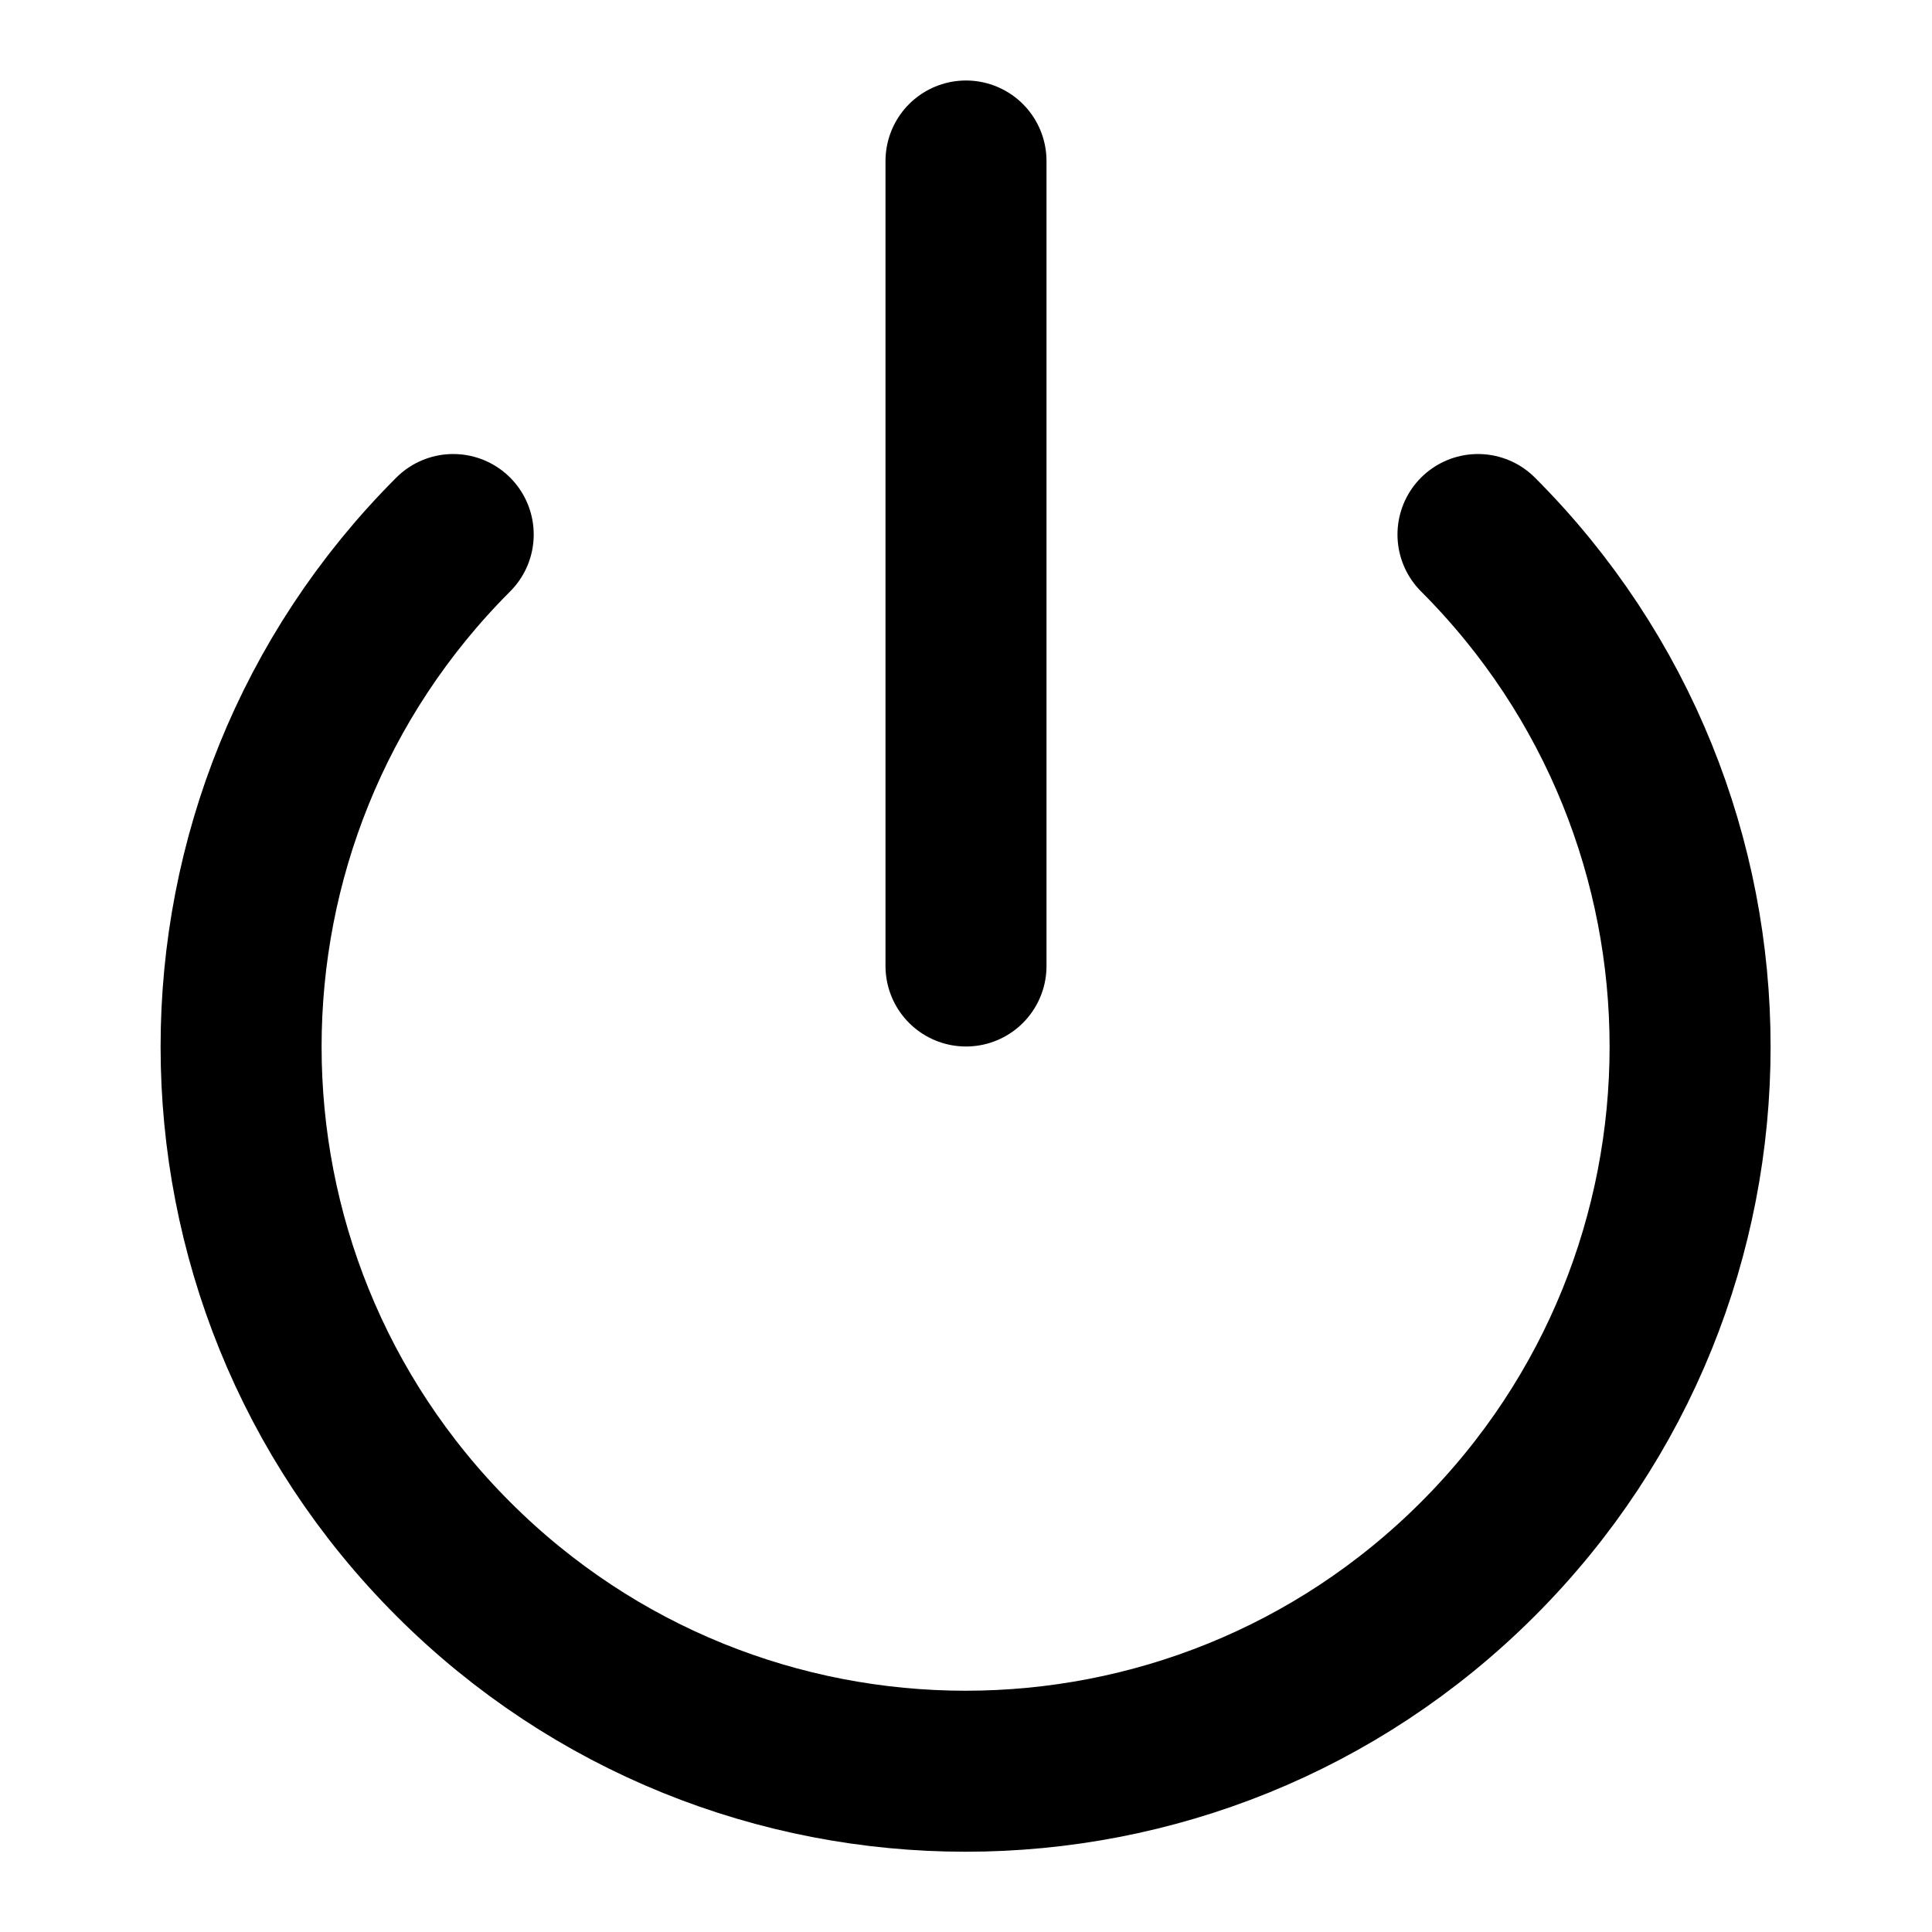
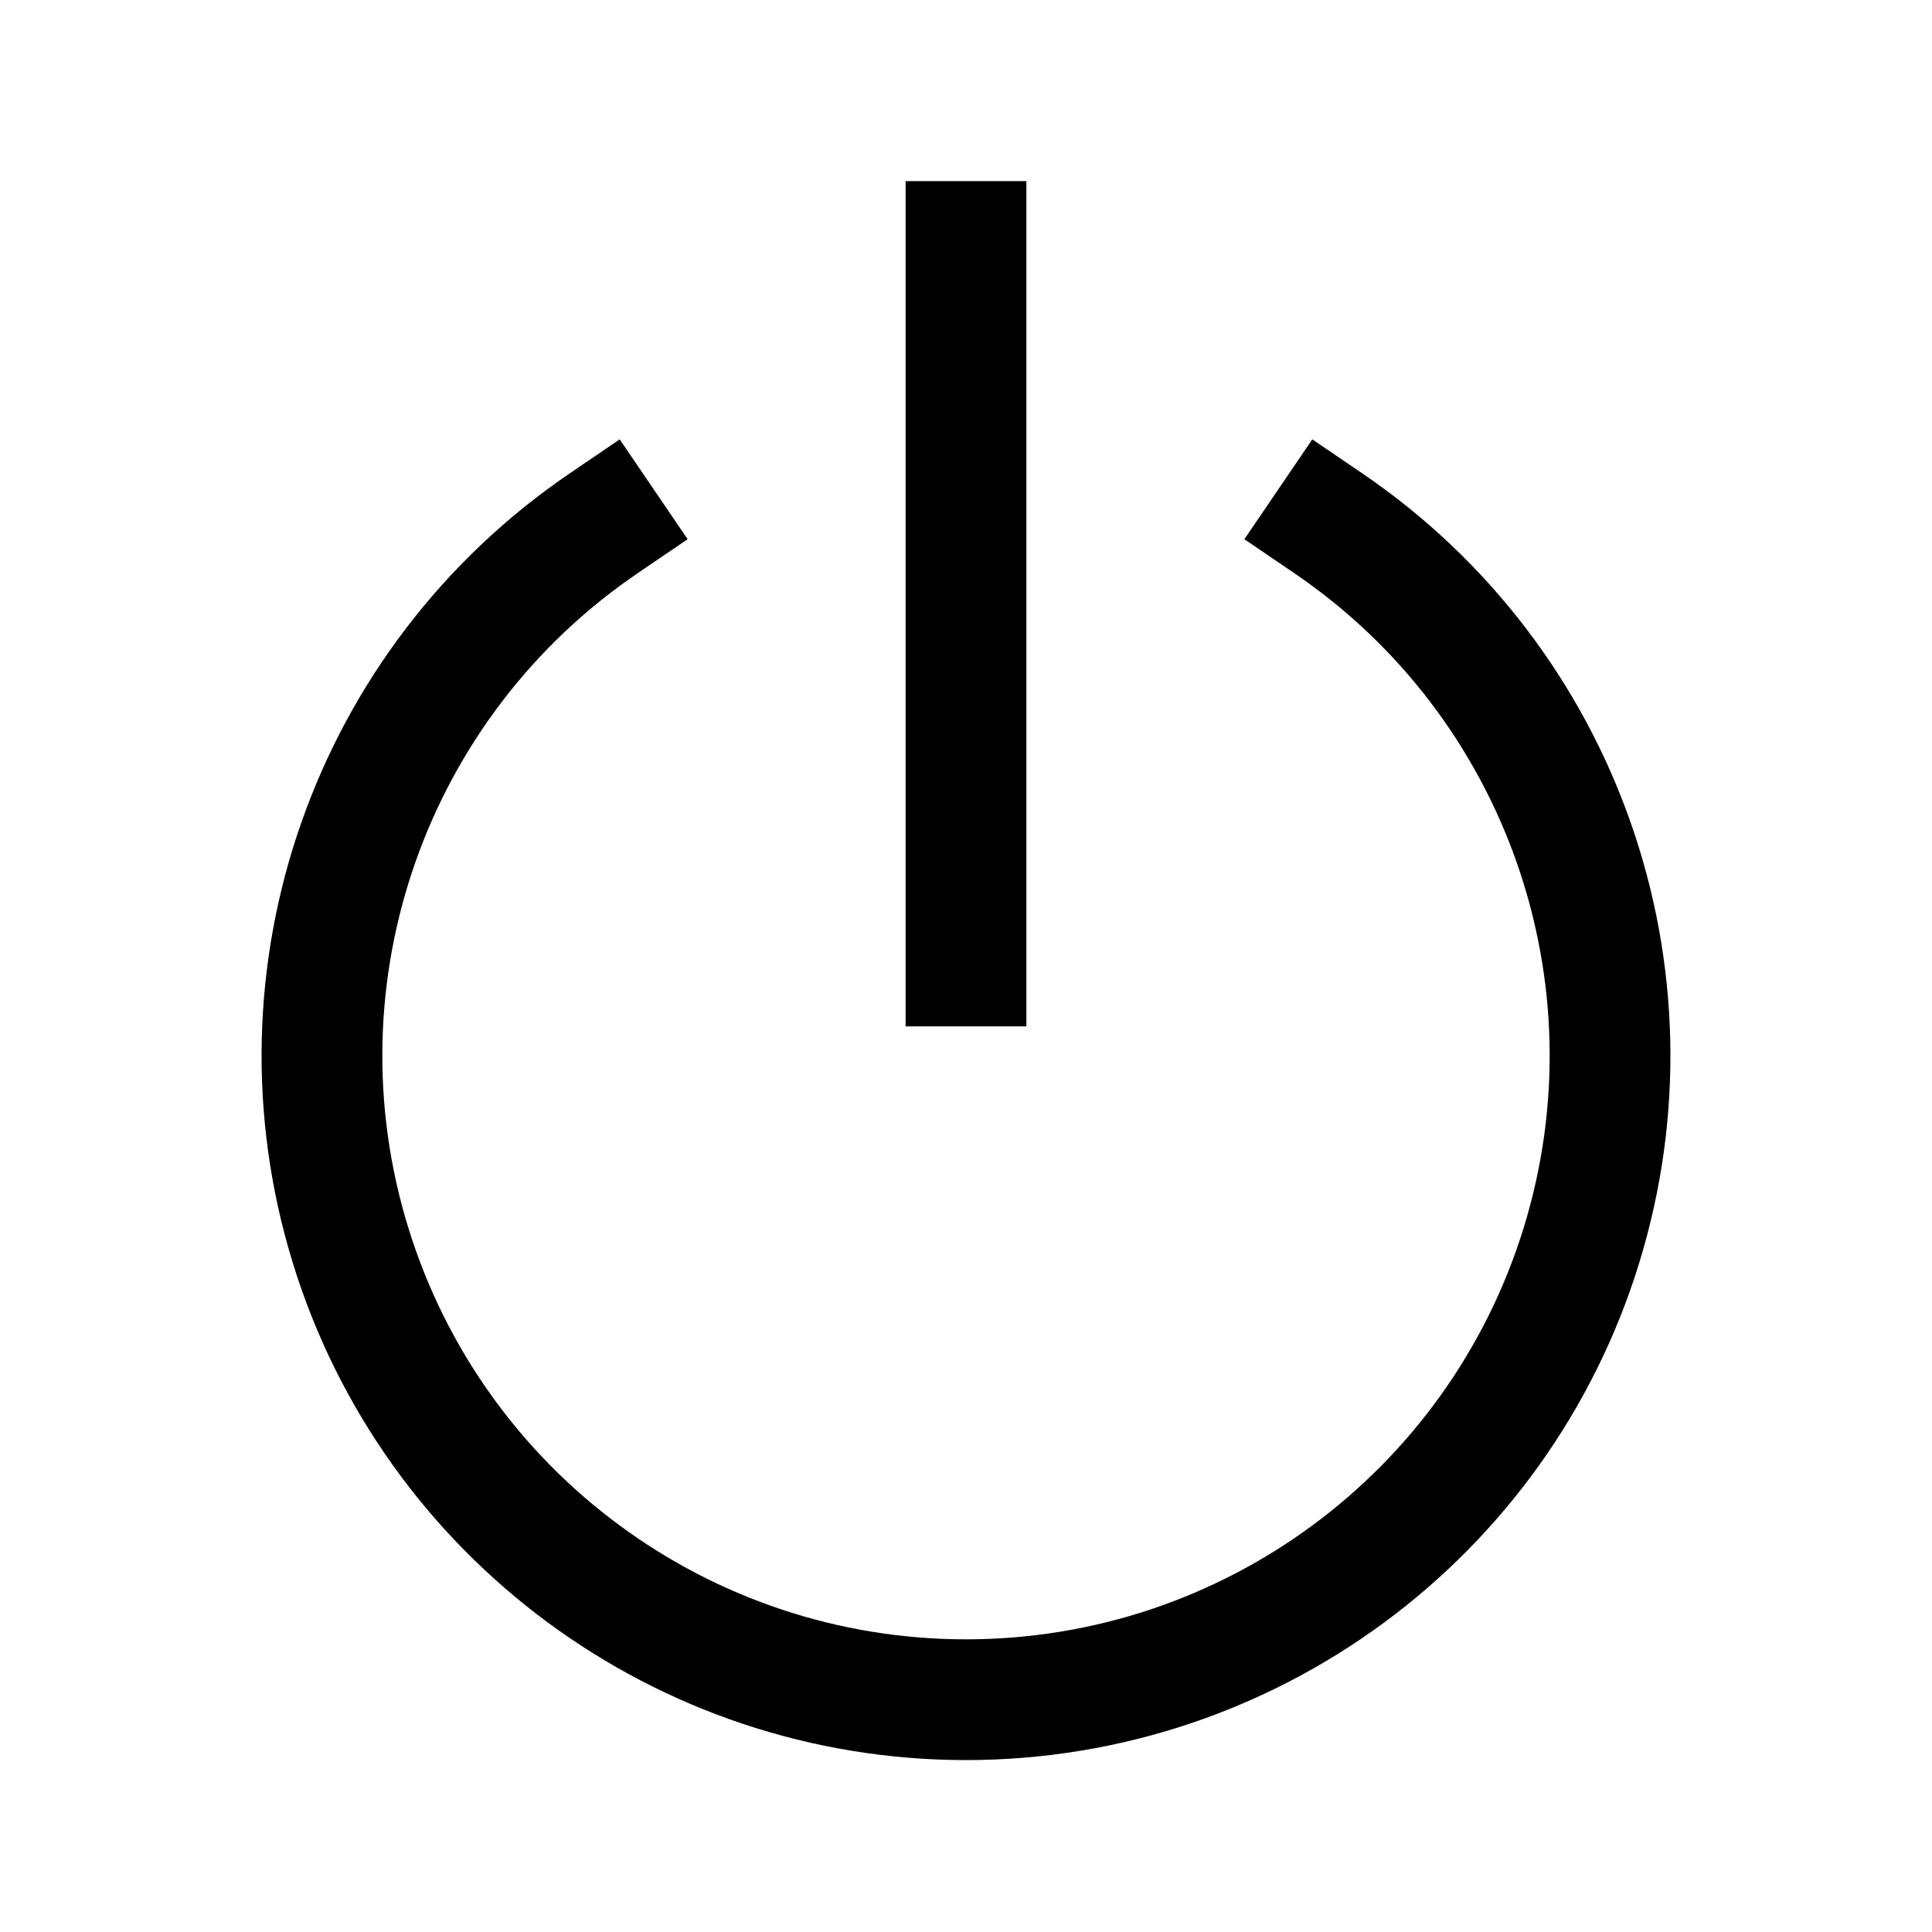
- <svg xmlns="http://www.w3.org/2000/svg" width="24" height="24" viewBox="0 0 24 24" fill="none" stroke="currentColor" stroke-width="2" stroke-linecap="round" stroke-linejoin="round">
-   <path d="M18.36 6.64a9 9 0 1 1-12.73 0" />
-   <line x1="12" y1="2" x2="12" y2="12" />
+ <svg xmlns="http://www.w3.org/2000/svg" width="24" height="24" viewBox="0 0 24 24" fill="none" stroke="currentColor" stroke-width="1.5" stroke-linecap="square" stroke-linejoin="miter">
+   <line x1="12" y1="3" x2="12" y2="12" />
+   <path d="M7.5 6.5A8 8 0 1 0 16.5 6.5" />
</svg>
